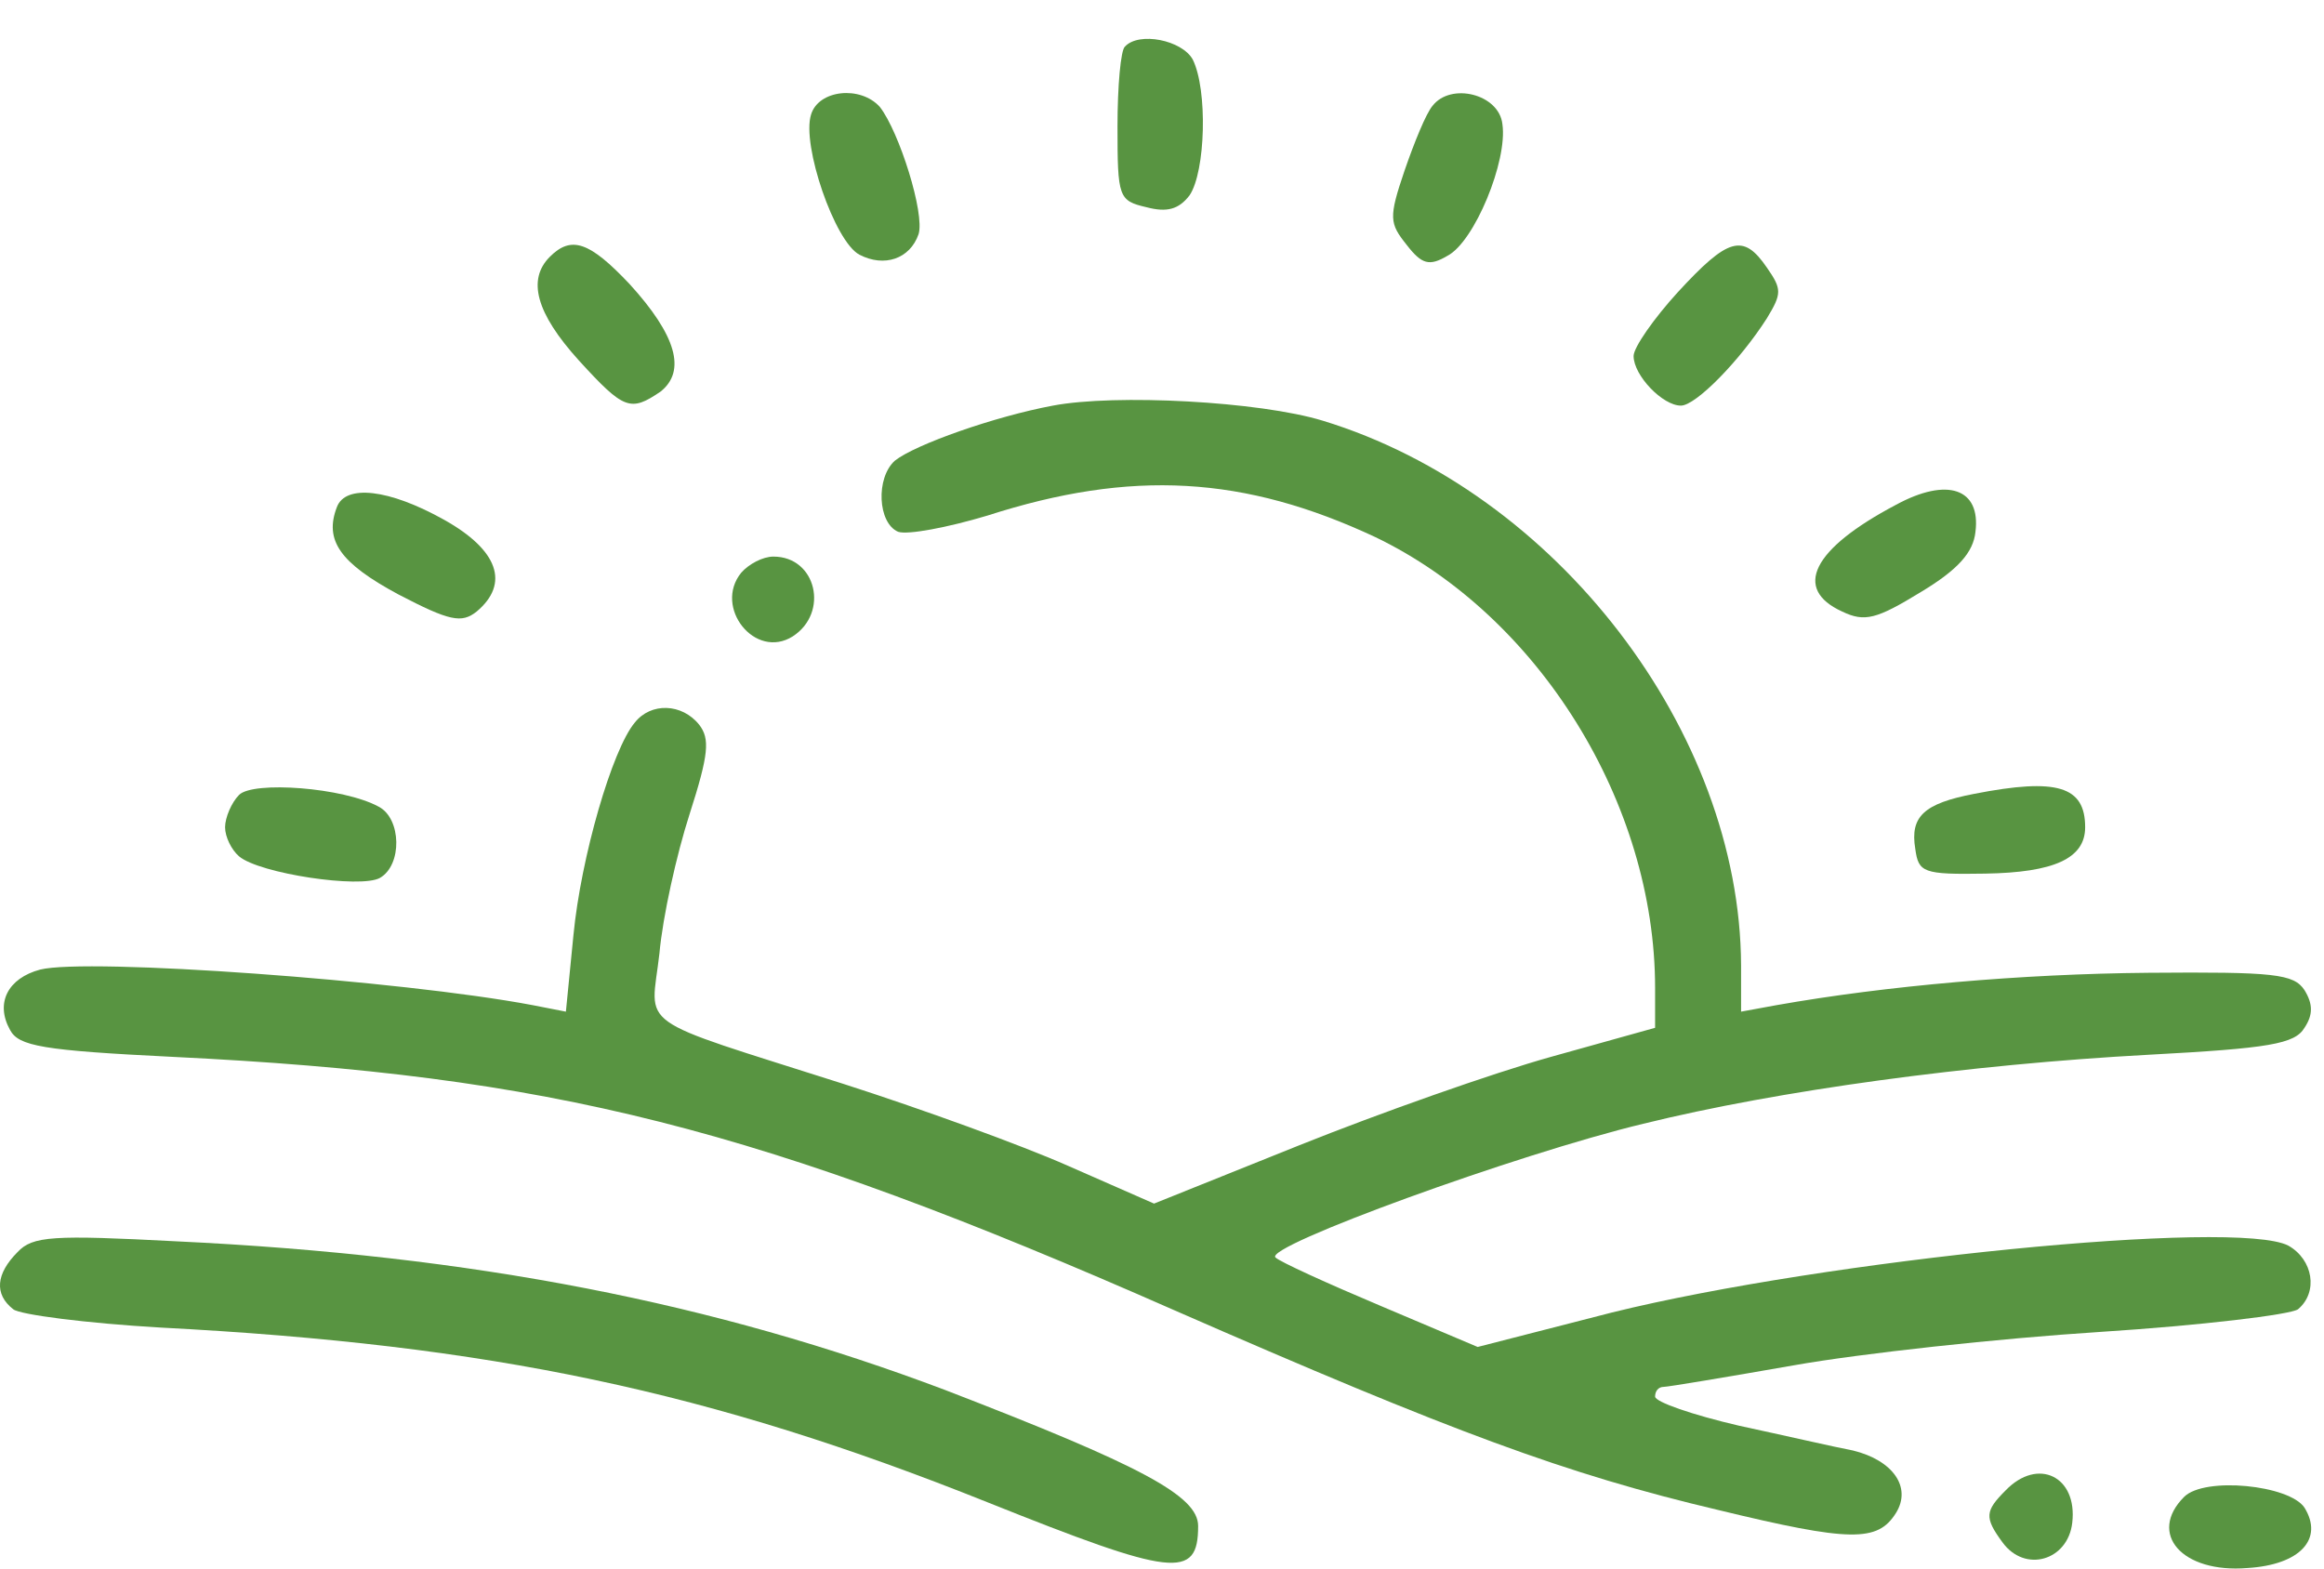
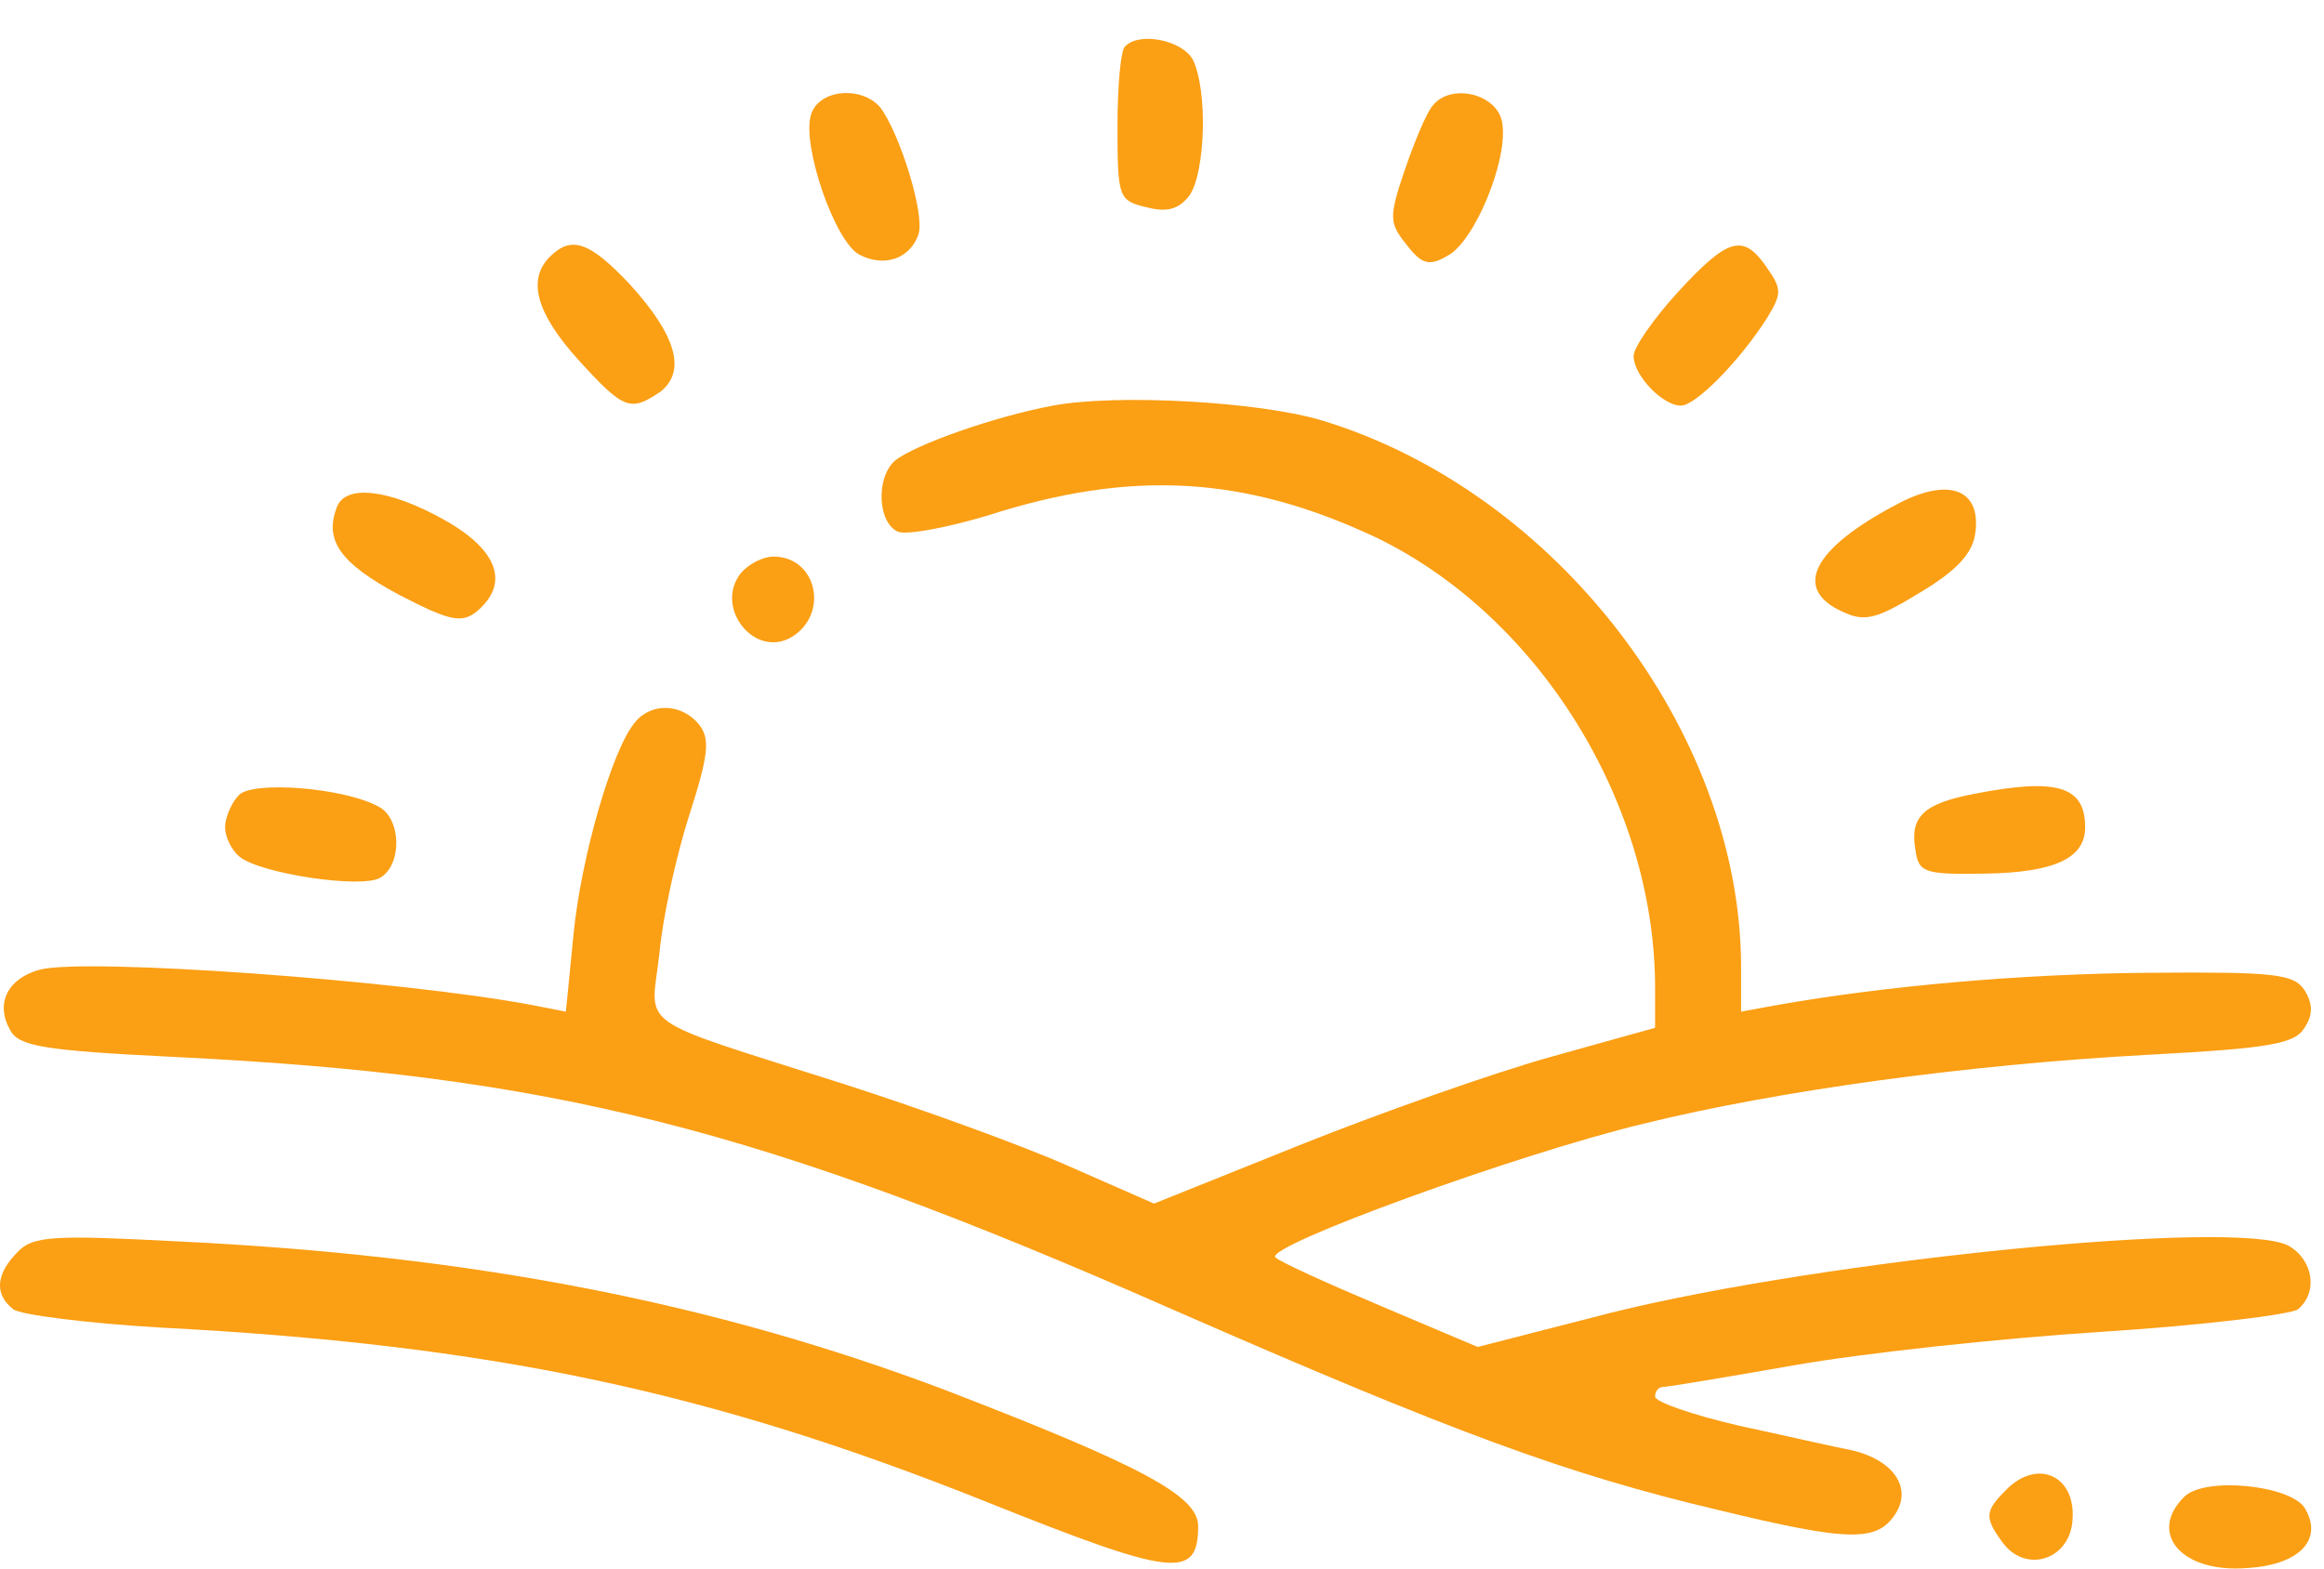
<svg xmlns="http://www.w3.org/2000/svg" width="40" height="27" viewBox="0 0 40 27" fill="none">
-   <path d="M19.363 0.801C19.289 0.857 19.234 1.488 19.234 2.175C19.234 3.4 19.252 3.455 19.733 3.567C20.085 3.66 20.289 3.604 20.474 3.363C20.751 2.954 20.788 1.544 20.529 1.024C20.344 0.69 19.604 0.541 19.363 0.801Z" fill="#589441" />
-   <path d="M13.96 1.971C13.793 2.49 14.367 4.161 14.792 4.384C15.218 4.606 15.662 4.458 15.81 4.031C15.921 3.678 15.477 2.268 15.144 1.841C14.811 1.469 14.089 1.544 13.96 1.971Z" fill="#589441" />
-   <path d="M24.656 1.822C24.545 1.952 24.341 2.453 24.175 2.936C23.897 3.752 23.916 3.845 24.212 4.216C24.471 4.551 24.601 4.588 24.915 4.402C25.378 4.161 25.951 2.769 25.859 2.138C25.803 1.618 24.971 1.414 24.656 1.822Z" fill="#589441" />
-   <path d="M9.463 4.421C9.074 4.81 9.222 5.386 9.962 6.203C10.74 7.056 10.851 7.093 11.369 6.741C11.813 6.388 11.646 5.776 10.832 4.885C10.147 4.161 9.833 4.049 9.463 4.421Z" fill="#589441" />
-   <path d="M28.875 5.033C28.468 5.479 28.117 5.98 28.117 6.128C28.117 6.462 28.616 6.982 28.931 6.982C29.19 6.982 29.949 6.203 30.411 5.479C30.67 5.052 30.67 4.978 30.411 4.606C30.004 4.012 29.745 4.087 28.875 5.033Z" fill="#589441" />
-   <path d="M18.123 6.982C17.124 7.168 15.755 7.65 15.403 7.929C15.07 8.226 15.107 9.005 15.459 9.154C15.625 9.21 16.31 9.08 16.995 8.875C19.474 8.077 21.418 8.189 23.675 9.247C26.488 10.602 28.487 13.831 28.487 17.005V17.692L26.692 18.193C25.692 18.472 23.749 19.159 22.361 19.715L19.863 20.718L18.383 20.068C17.587 19.715 15.847 19.084 14.515 18.657C10.851 17.488 11.202 17.729 11.35 16.411C11.406 15.78 11.646 14.704 11.868 14.017C12.202 12.977 12.22 12.718 12.035 12.476C11.739 12.105 11.202 12.087 10.925 12.439C10.536 12.903 9.999 14.759 9.87 16.096L9.74 17.414L9.167 17.302C6.909 16.875 1.505 16.486 0.691 16.69C0.136 16.838 -0.086 17.265 0.173 17.729C0.321 18.008 0.728 18.082 2.986 18.193C9.481 18.509 13.053 19.4 20.215 22.555C25.008 24.653 26.969 25.377 29.56 25.989C31.855 26.546 32.317 26.546 32.632 26.045C32.91 25.599 32.577 25.135 31.892 24.968C31.596 24.913 30.707 24.708 29.93 24.541C29.134 24.356 28.487 24.133 28.487 24.04C28.487 23.947 28.542 23.873 28.635 23.873C28.709 23.873 29.708 23.706 30.874 23.502C32.021 23.298 34.409 23.038 36.148 22.927C37.888 22.815 39.424 22.63 39.553 22.537C39.905 22.24 39.812 21.683 39.387 21.442C38.498 20.978 31.429 21.683 27.747 22.592L25.433 23.186L23.768 22.481C22.843 22.091 22.028 21.72 21.954 21.646C21.732 21.46 26.118 19.864 28.283 19.344C30.615 18.769 33.89 18.323 36.981 18.156C39.054 18.045 39.498 17.971 39.664 17.692C39.812 17.469 39.812 17.284 39.664 17.043C39.479 16.764 39.146 16.727 36.981 16.745C34.797 16.764 32.465 16.968 30.578 17.302L29.967 17.414V16.616C29.949 12.588 26.784 8.467 22.768 7.242C21.677 6.908 19.197 6.778 18.123 6.982Z" fill="#589441" />
-   <path d="M32.632 8.69C31.189 9.451 30.855 10.138 31.707 10.527C32.095 10.713 32.299 10.657 33.058 10.193C33.705 9.804 33.964 9.507 34.001 9.154C34.094 8.411 33.52 8.207 32.632 8.69Z" fill="#589441" />
-   <path d="M5.799 8.727C5.577 9.302 5.854 9.692 6.853 10.23C7.742 10.694 7.945 10.732 8.204 10.527C8.778 10.045 8.574 9.469 7.649 8.95C6.687 8.411 5.947 8.337 5.799 8.727Z" fill="#589441" />
-   <path d="M12.757 9.859C12.276 10.453 12.997 11.363 13.645 10.954C14.274 10.546 14.052 9.581 13.312 9.581C13.127 9.581 12.886 9.711 12.757 9.859Z" fill="#589441" />
-   <path d="M4.115 13.683C3.985 13.813 3.874 14.073 3.874 14.24C3.874 14.407 3.985 14.63 4.115 14.741C4.466 15.038 6.206 15.298 6.539 15.112C6.927 14.889 6.909 14.091 6.52 13.887C5.91 13.553 4.355 13.441 4.115 13.683Z" fill="#589441" />
-   <path d="M33.983 13.664C33.113 13.831 32.873 14.054 32.965 14.611C33.021 15.019 33.095 15.056 34.168 15.038C35.352 15.019 35.889 14.778 35.889 14.24C35.889 13.534 35.408 13.386 33.983 13.664Z" fill="#589441" />
-   <path d="M0.302 21.553C-0.068 21.924 -0.105 22.277 0.228 22.537C0.339 22.63 1.487 22.778 2.764 22.852C8.445 23.149 12.22 23.947 16.995 25.859C20.196 27.14 20.622 27.196 20.622 26.268C20.622 25.748 19.641 25.228 16.273 23.929C12.294 22.425 8.149 21.609 3.023 21.367C0.913 21.256 0.561 21.275 0.302 21.553Z" fill="#589441" />
-   <path d="M34.52 25.655C34.168 26.008 34.15 26.119 34.464 26.546C34.853 27.084 35.593 26.862 35.667 26.212C35.76 25.414 35.075 25.08 34.52 25.655Z" fill="#589441" />
-   <path d="M37.592 25.767C36.962 26.398 37.554 27.084 38.683 26.991C39.59 26.936 39.997 26.49 39.664 25.952C39.405 25.562 37.943 25.414 37.592 25.767Z" fill="#589441" />
+   <path d="M19.363 0.801C19.289 0.857 19.234 1.488 19.234 2.175C19.234 3.4 19.252 3.455 19.733 3.567C20.085 3.66 20.289 3.604 20.474 3.363C20.751 2.954 20.788 1.544 20.529 1.024C20.344 0.69 19.604 0.541 19.363 0.801Z" fill="#FB9F14" />
+   <path d="M13.96 1.971C13.793 2.49 14.367 4.161 14.792 4.384C15.218 4.606 15.662 4.458 15.81 4.031C15.921 3.678 15.477 2.268 15.144 1.841C14.811 1.469 14.089 1.544 13.96 1.971Z" fill="#FB9F14" />
+   <path d="M24.656 1.822C24.545 1.952 24.341 2.453 24.175 2.936C23.897 3.752 23.916 3.845 24.212 4.216C24.471 4.551 24.601 4.588 24.915 4.402C25.378 4.161 25.951 2.769 25.859 2.138C25.803 1.618 24.971 1.414 24.656 1.822Z" fill="#FB9F14" />
+   <path d="M9.463 4.421C9.074 4.81 9.222 5.386 9.962 6.203C10.74 7.056 10.851 7.093 11.369 6.741C11.813 6.388 11.646 5.776 10.832 4.885C10.147 4.161 9.833 4.049 9.463 4.421Z" fill="#FB9F14" />
+   <path d="M28.875 5.033C28.468 5.479 28.117 5.98 28.117 6.128C28.117 6.462 28.616 6.982 28.931 6.982C29.19 6.982 29.949 6.203 30.411 5.479C30.67 5.052 30.67 4.978 30.411 4.606C30.004 4.012 29.745 4.087 28.875 5.033Z" fill="#FB9F14" />
+   <path d="M18.123 6.982C17.124 7.168 15.755 7.65 15.403 7.929C15.07 8.226 15.107 9.005 15.459 9.154C15.625 9.21 16.31 9.08 16.995 8.875C19.474 8.077 21.418 8.189 23.675 9.247C26.488 10.602 28.487 13.831 28.487 17.005V17.692L26.692 18.193C25.692 18.472 23.749 19.159 22.361 19.715L19.863 20.718L18.383 20.068C17.587 19.715 15.847 19.084 14.515 18.657C10.851 17.488 11.202 17.729 11.35 16.411C11.406 15.78 11.646 14.704 11.868 14.017C12.202 12.977 12.22 12.718 12.035 12.476C11.739 12.105 11.202 12.087 10.925 12.439C10.536 12.903 9.999 14.759 9.87 16.096L9.74 17.414L9.167 17.302C6.909 16.875 1.505 16.486 0.691 16.69C0.136 16.838 -0.086 17.265 0.173 17.729C0.321 18.008 0.728 18.082 2.986 18.193C9.481 18.509 13.053 19.4 20.215 22.555C25.008 24.653 26.969 25.377 29.56 25.989C31.855 26.546 32.317 26.546 32.632 26.045C32.91 25.599 32.577 25.135 31.892 24.968C31.596 24.913 30.707 24.708 29.93 24.541C29.134 24.356 28.487 24.133 28.487 24.04C28.487 23.947 28.542 23.873 28.635 23.873C28.709 23.873 29.708 23.706 30.874 23.502C32.021 23.298 34.409 23.038 36.148 22.927C37.888 22.815 39.424 22.63 39.553 22.537C39.905 22.24 39.812 21.683 39.387 21.442C38.498 20.978 31.429 21.683 27.747 22.592L25.433 23.186L23.768 22.481C22.843 22.091 22.028 21.72 21.954 21.646C21.732 21.46 26.118 19.864 28.283 19.344C30.615 18.769 33.89 18.323 36.981 18.156C39.054 18.045 39.498 17.971 39.664 17.692C39.812 17.469 39.812 17.284 39.664 17.043C39.479 16.764 39.146 16.727 36.981 16.745C34.797 16.764 32.465 16.968 30.578 17.302L29.967 17.414V16.616C29.949 12.588 26.784 8.467 22.768 7.242C21.677 6.908 19.197 6.778 18.123 6.982Z" fill="#FB9F14" />
+   <path d="M32.632 8.69C31.189 9.451 30.855 10.138 31.707 10.527C32.095 10.713 32.299 10.657 33.058 10.193C33.705 9.804 33.964 9.507 34.001 9.154C34.094 8.411 33.52 8.207 32.632 8.69Z" fill="#FB9F14" />
+   <path d="M5.799 8.727C5.577 9.302 5.854 9.692 6.853 10.23C7.742 10.694 7.945 10.732 8.204 10.527C8.778 10.045 8.574 9.469 7.649 8.95C6.687 8.411 5.947 8.337 5.799 8.727Z" fill="#FB9F14" />
+   <path d="M12.757 9.859C12.276 10.453 12.997 11.363 13.645 10.954C14.274 10.546 14.052 9.581 13.312 9.581C13.127 9.581 12.886 9.711 12.757 9.859Z" fill="#FB9F14" />
+   <path d="M4.115 13.683C3.985 13.813 3.874 14.073 3.874 14.24C3.874 14.407 3.985 14.63 4.115 14.741C4.466 15.038 6.206 15.298 6.539 15.112C6.927 14.889 6.909 14.091 6.52 13.887C5.91 13.553 4.355 13.441 4.115 13.683Z" fill="#FB9F14" />
+   <path d="M33.983 13.664C33.113 13.831 32.873 14.054 32.965 14.611C33.021 15.019 33.095 15.056 34.168 15.038C35.352 15.019 35.889 14.778 35.889 14.24C35.889 13.534 35.408 13.386 33.983 13.664Z" fill="#FB9F14" />
+   <path d="M0.302 21.553C-0.068 21.924 -0.105 22.277 0.228 22.537C0.339 22.63 1.487 22.778 2.764 22.852C8.445 23.149 12.22 23.947 16.995 25.859C20.196 27.14 20.622 27.196 20.622 26.268C20.622 25.748 19.641 25.228 16.273 23.929C12.294 22.425 8.149 21.609 3.023 21.367C0.913 21.256 0.561 21.275 0.302 21.553Z" fill="#FB9F14" />
+   <path d="M34.52 25.655C34.168 26.008 34.15 26.119 34.464 26.546C34.853 27.084 35.593 26.862 35.667 26.212C35.76 25.414 35.075 25.08 34.52 25.655Z" fill="#FB9F14" />
+   <path d="M37.592 25.767C36.962 26.398 37.554 27.084 38.683 26.991C39.59 26.936 39.997 26.49 39.664 25.952C39.405 25.562 37.943 25.414 37.592 25.767Z" fill="#FB9F14" />
</svg>
